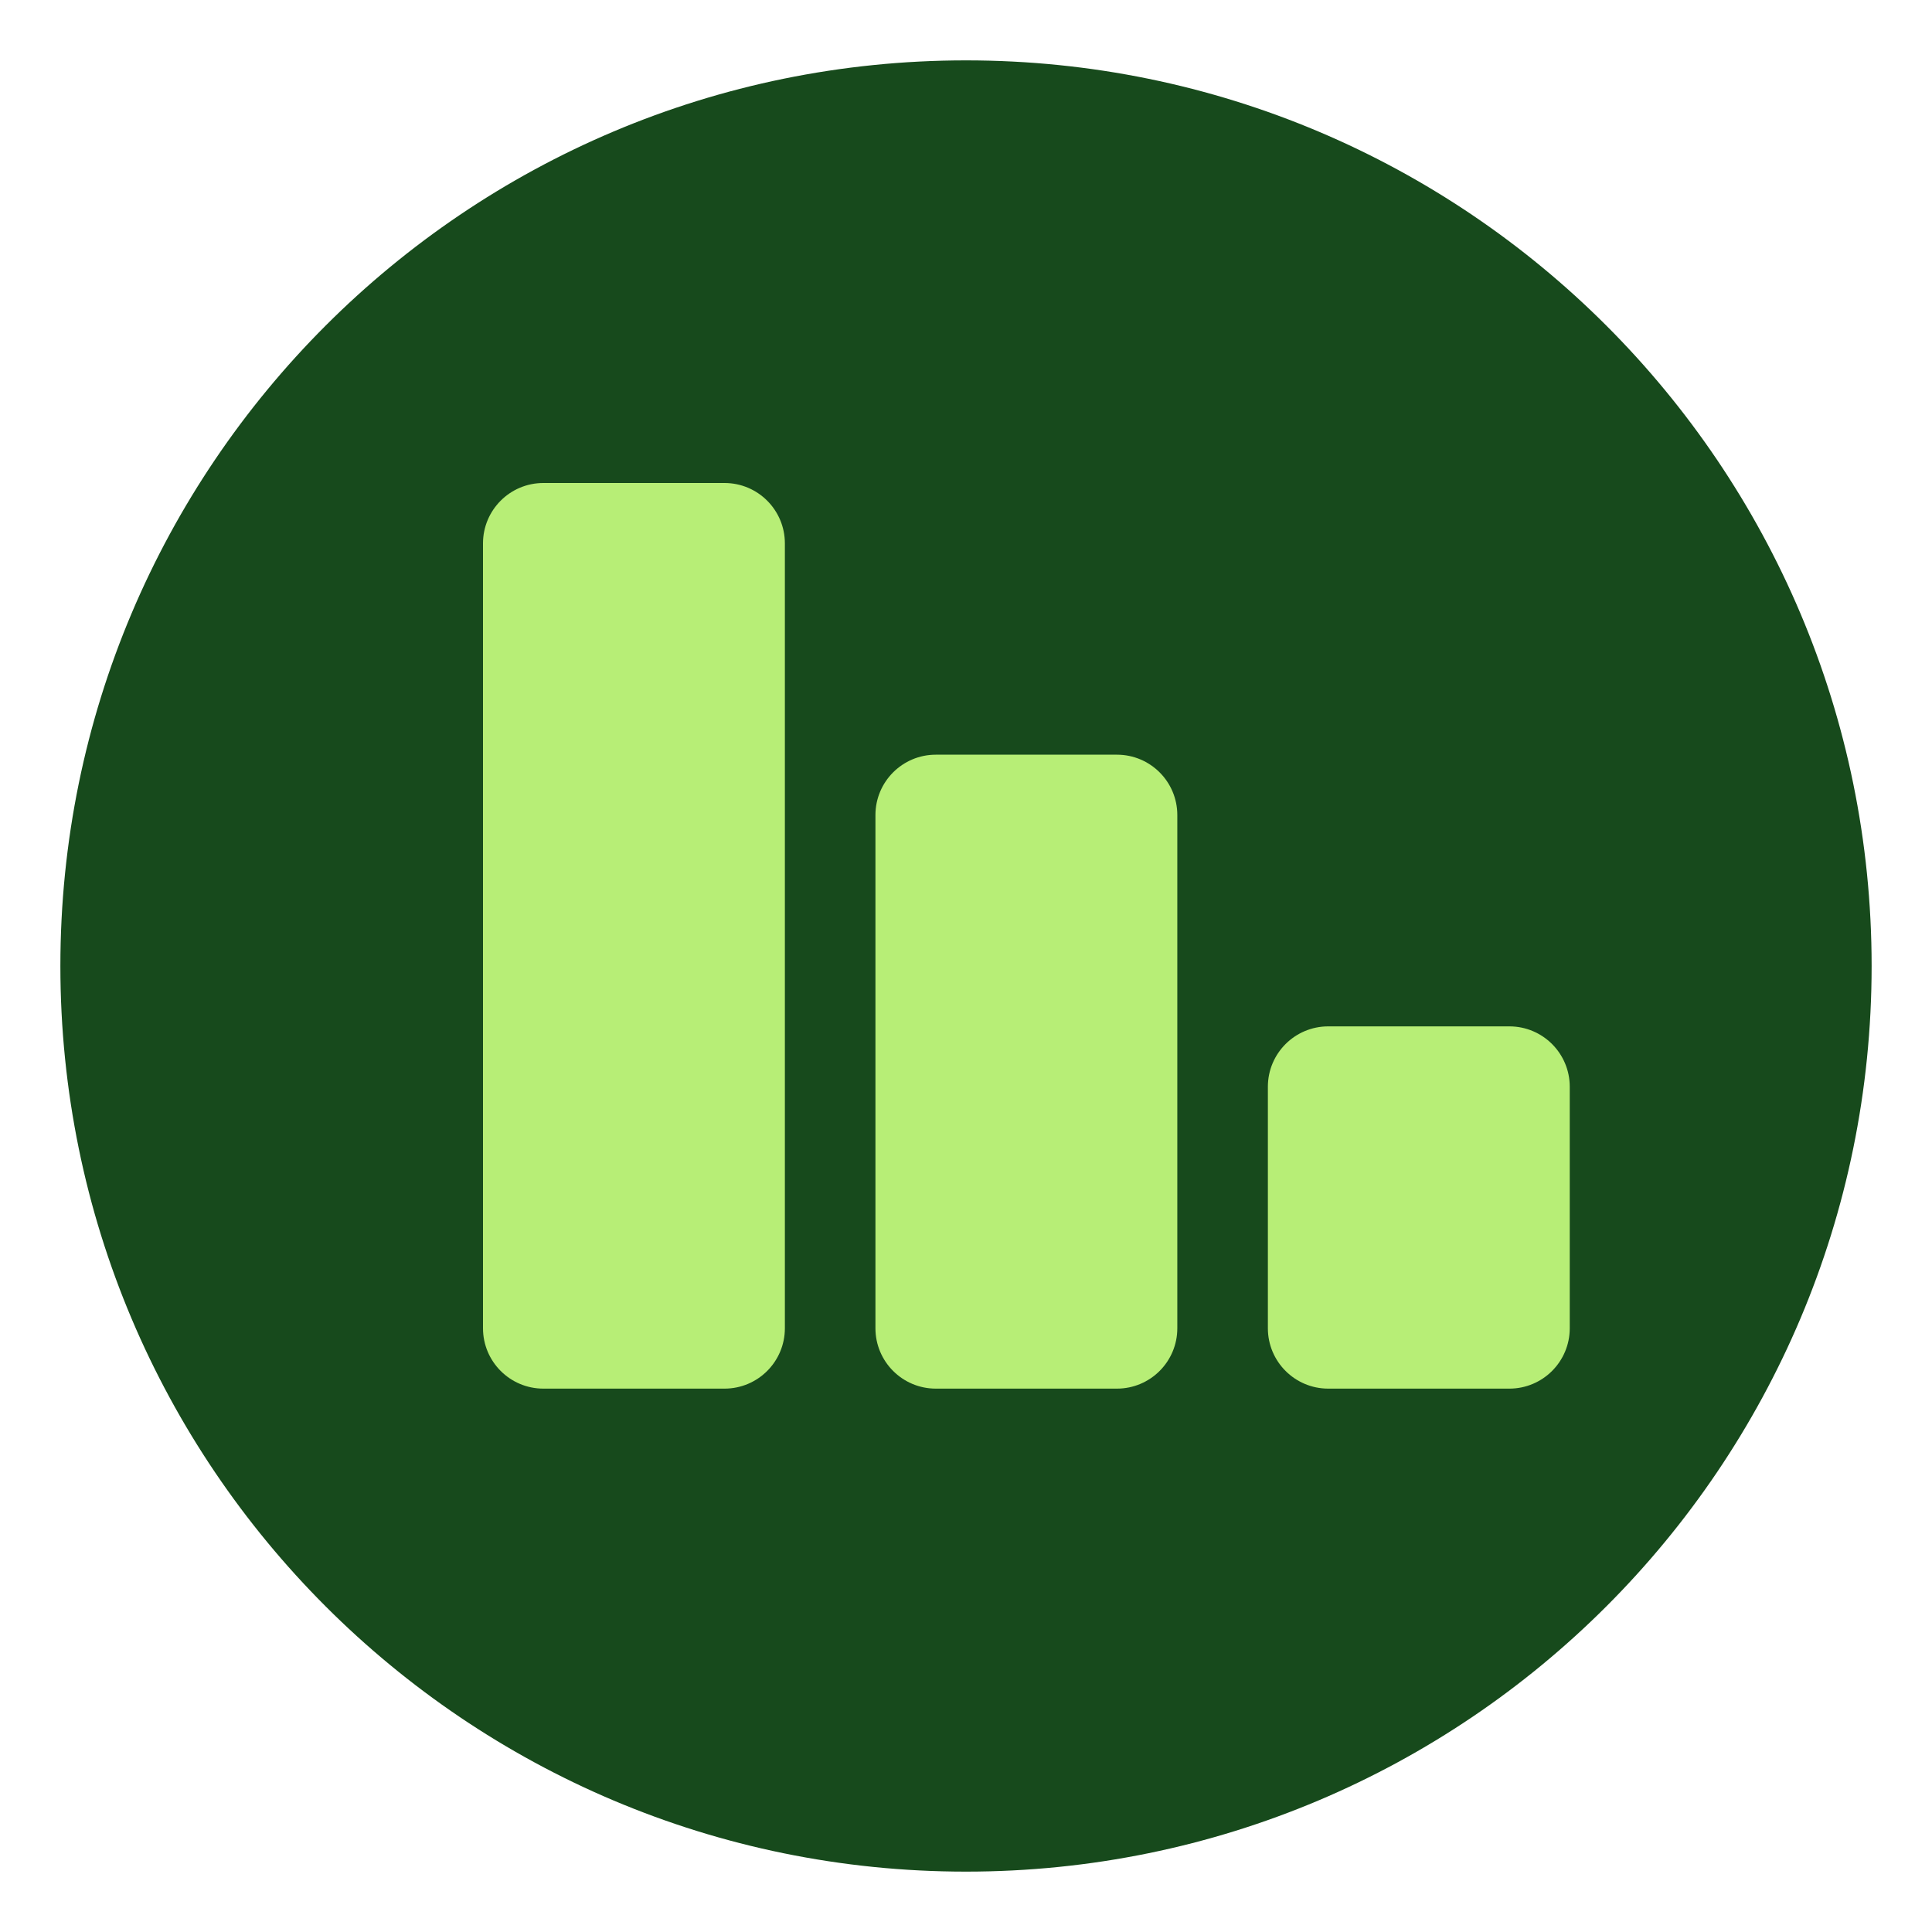
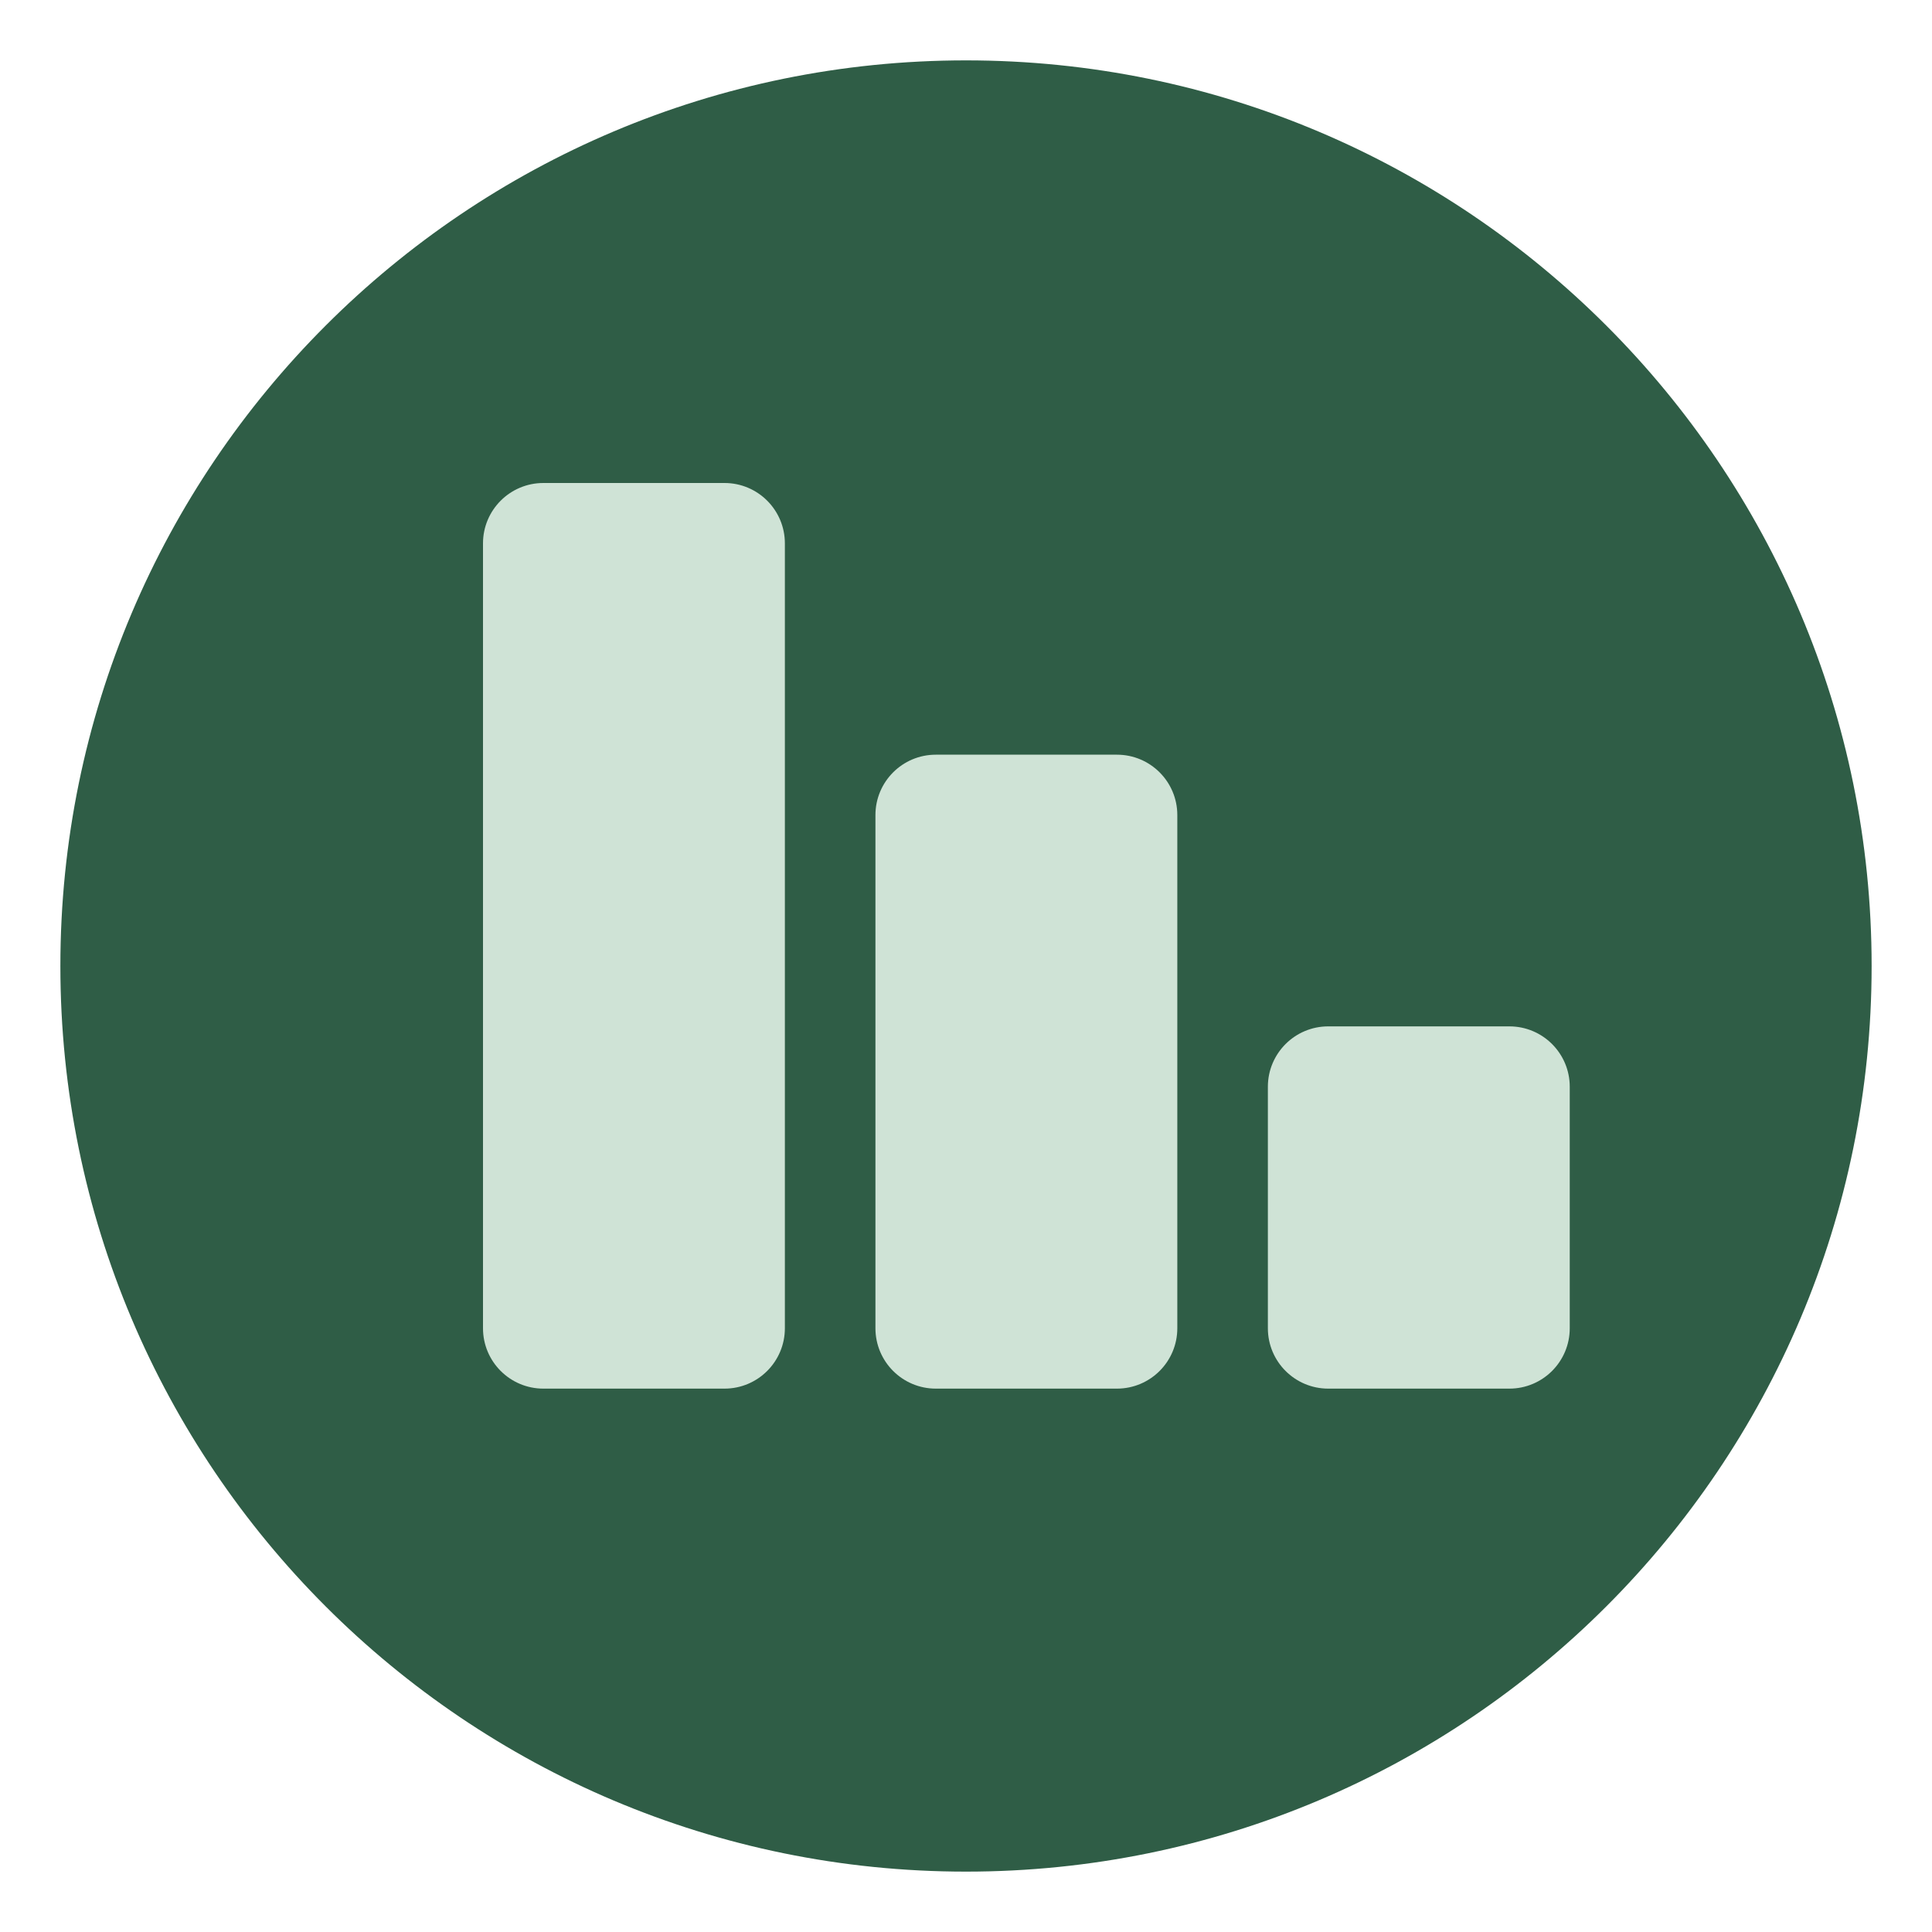
<svg xmlns="http://www.w3.org/2000/svg" viewBox="0 0 64 64">
-   <circle cx="32" cy="32" r="30" fill="#174a1c" />
-   <rect x="16" y="16" width="10" height="30" rx="2" fill="#b7ee76" />
-   <rect x="29" y="25" width="10" height="21" rx="2" fill="#b7ee76" />
-   <rect x="42" y="34" width="10" height="12" rx="2" fill="#b7ee76" />
+   <circle cx="32" cy="32" r="30" fill="#2f5d46" />
+   <rect x="16" y="16" width="10" height="30" rx="2" fill="#cfe3d6" />
+   <rect x="29" y="25" width="10" height="21" rx="2" fill="#cfe3d6" />
+   <rect x="42" y="34" width="10" height="12" rx="2" fill="#cfe3d6" />
</svg>
